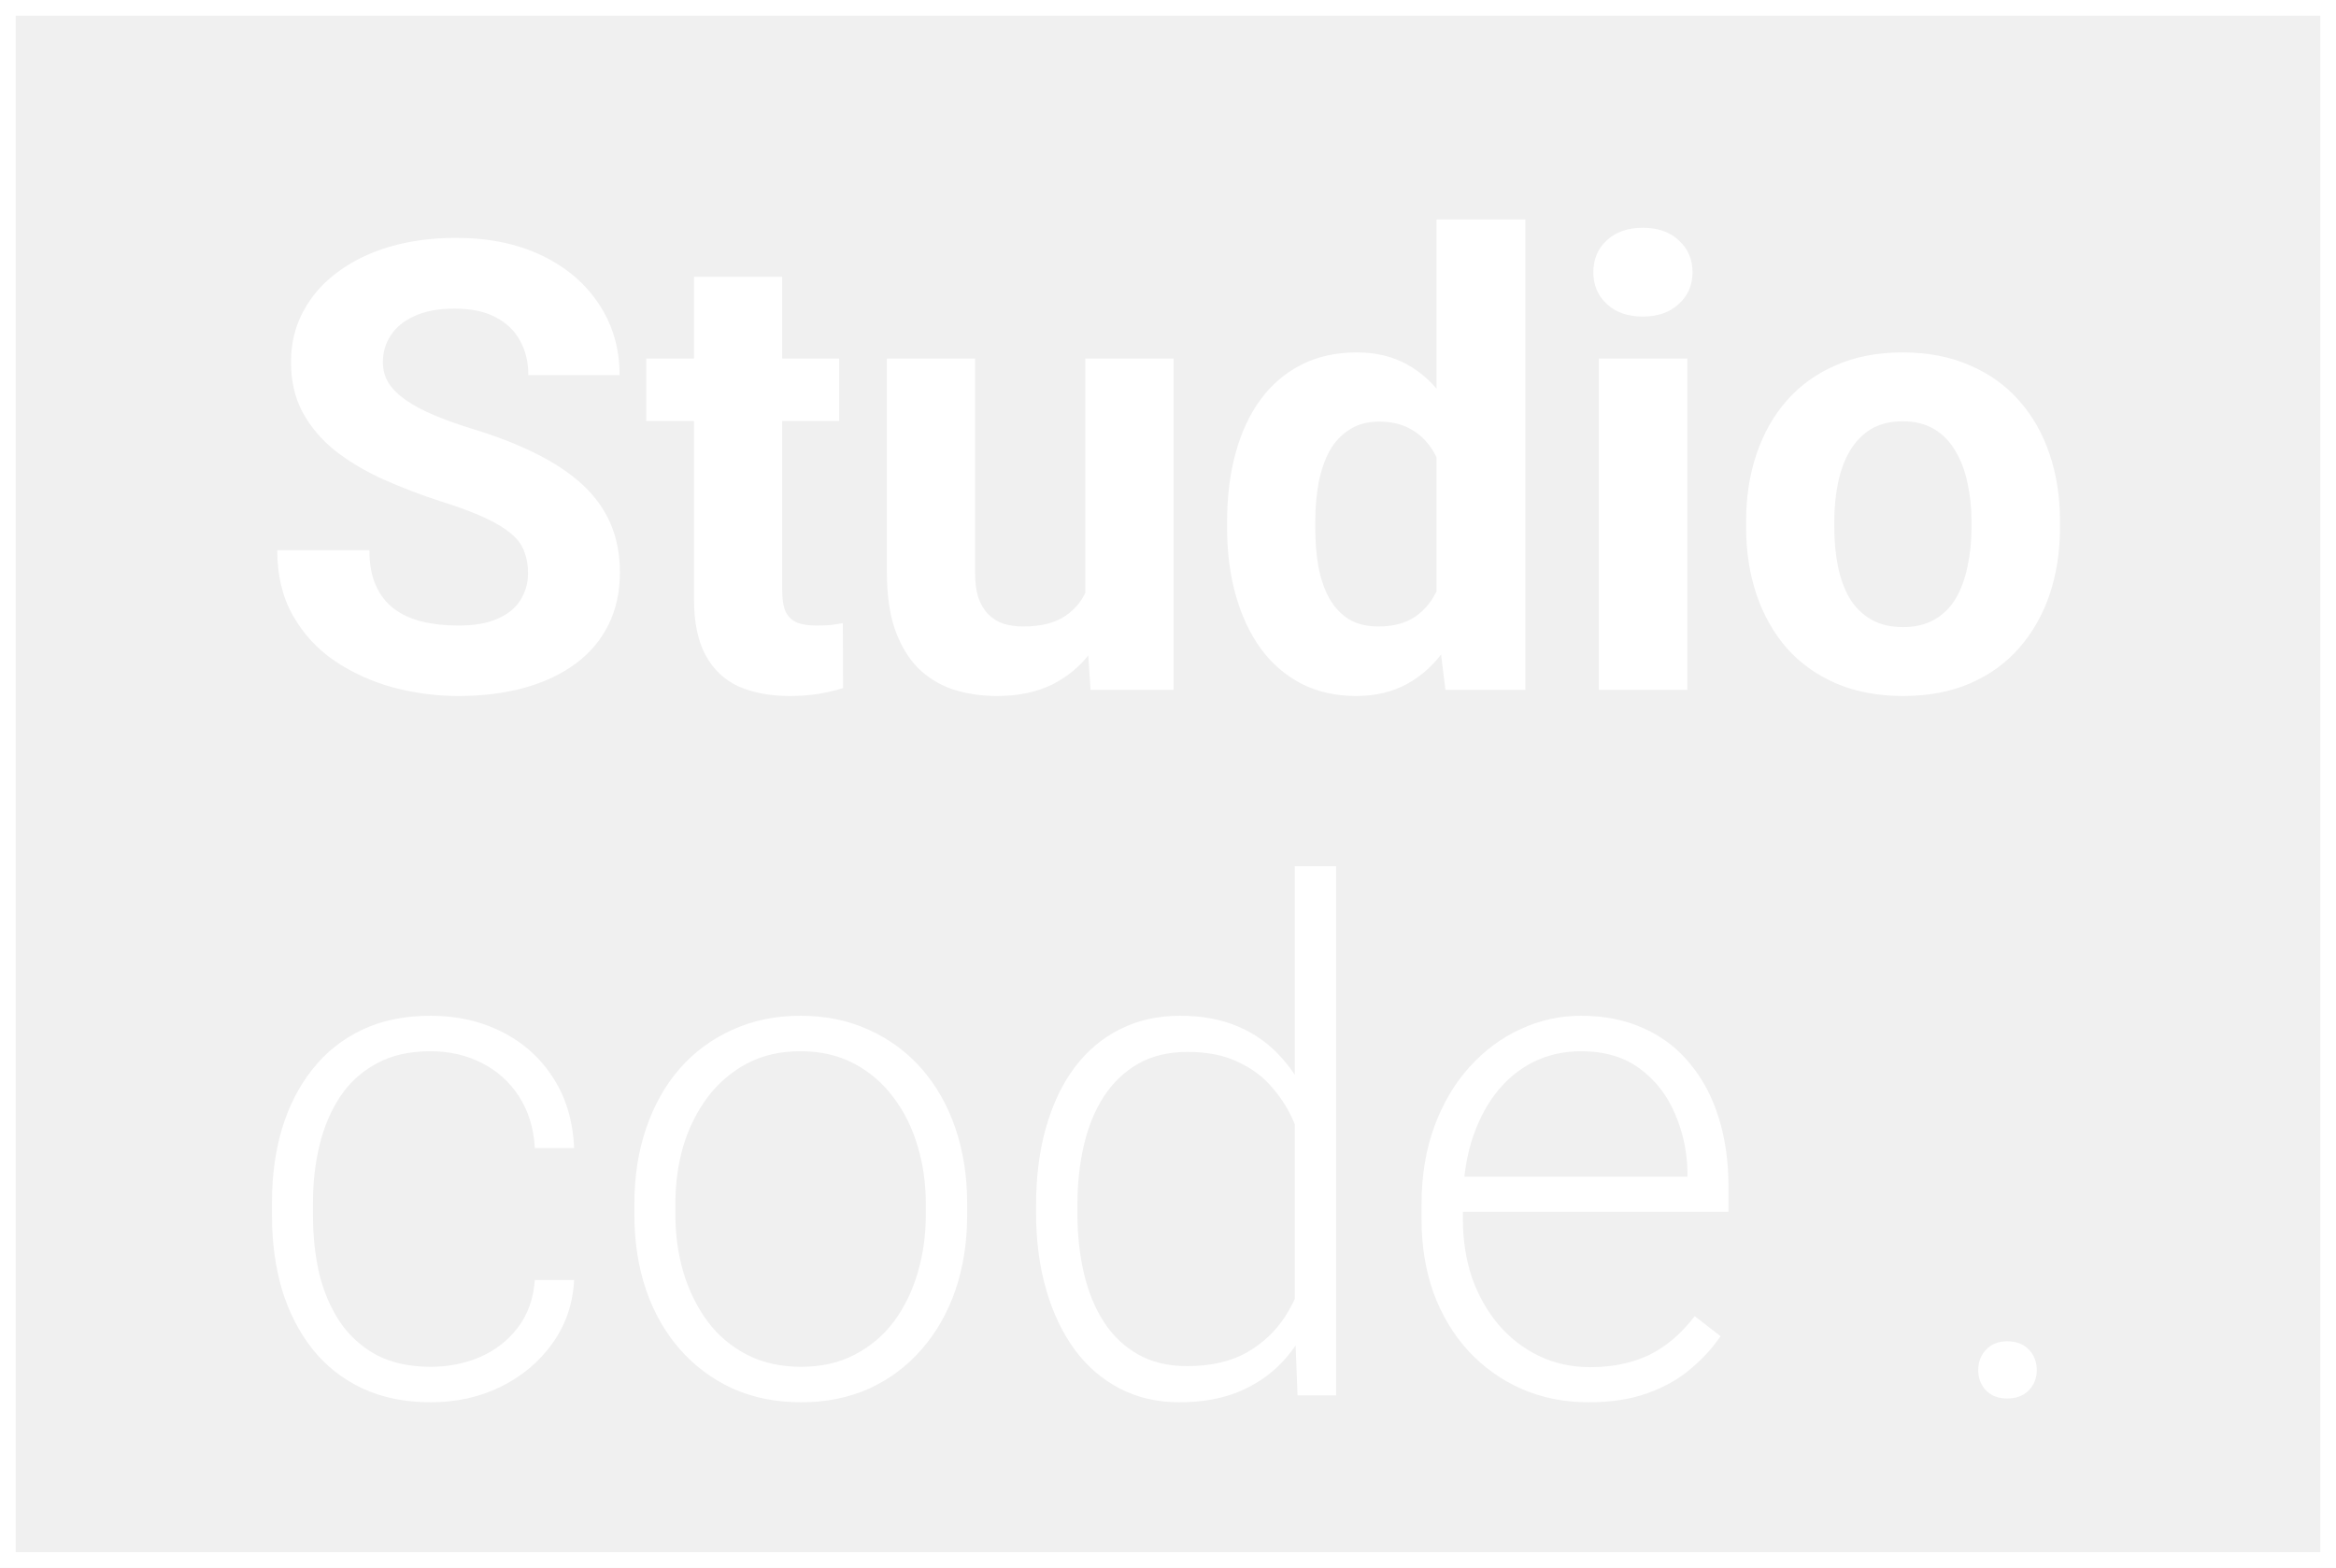
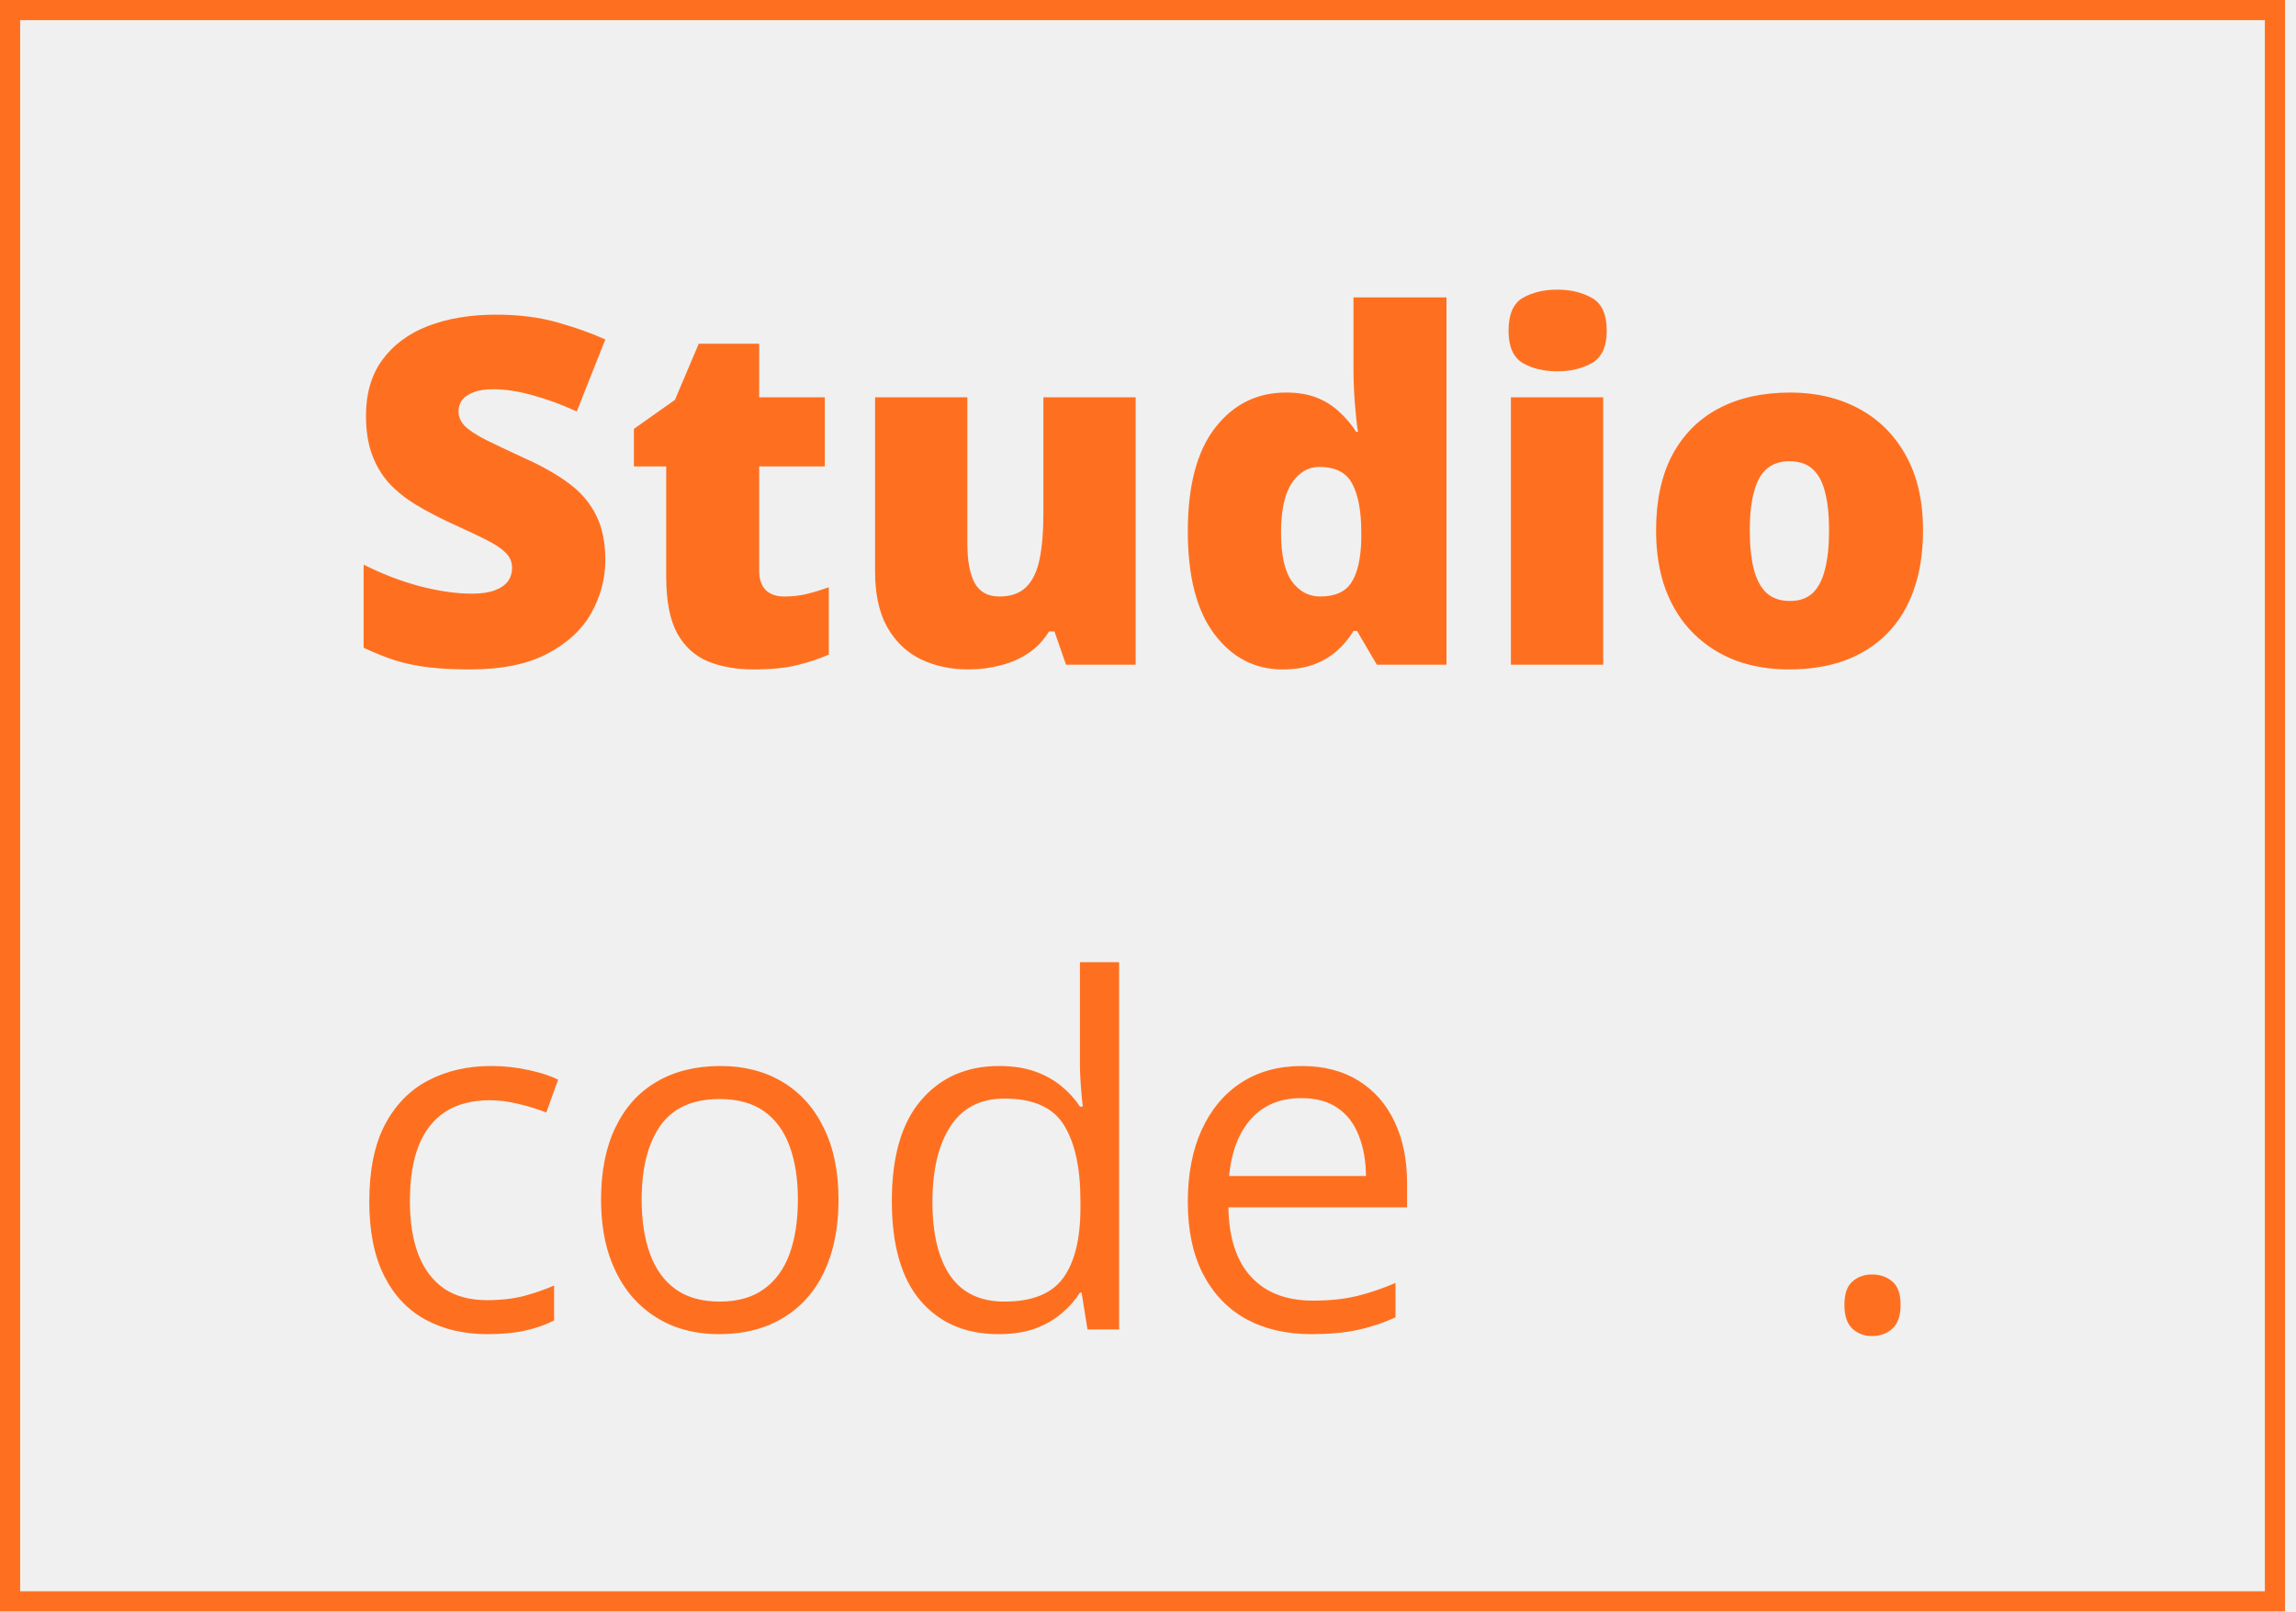
- <svg xmlns="http://www.w3.org/2000/svg" width="149" height="100" viewBox="0 0 149 100" fill="none">
-   <path d="M33.68 36.559C33.68 36.051 33.602 35.595 33.445 35.191C33.302 34.775 33.029 34.397 32.625 34.059C32.221 33.707 31.655 33.362 30.926 33.023C30.197 32.685 29.253 32.333 28.094 31.969C26.805 31.552 25.581 31.083 24.422 30.562C23.276 30.042 22.26 29.436 21.375 28.746C20.503 28.043 19.812 27.229 19.305 26.305C18.81 25.38 18.562 24.306 18.562 23.082C18.562 21.897 18.823 20.823 19.344 19.859C19.865 18.883 20.594 18.049 21.531 17.359C22.469 16.656 23.576 16.116 24.852 15.738C26.141 15.361 27.553 15.172 29.09 15.172C31.186 15.172 33.016 15.55 34.578 16.305C36.141 17.06 37.352 18.095 38.211 19.41C39.083 20.725 39.52 22.229 39.52 23.922H33.699C33.699 23.088 33.523 22.359 33.172 21.734C32.833 21.096 32.312 20.595 31.609 20.23C30.919 19.866 30.047 19.684 28.992 19.684C27.977 19.684 27.13 19.84 26.453 20.152C25.776 20.452 25.268 20.862 24.93 21.383C24.591 21.891 24.422 22.463 24.422 23.102C24.422 23.583 24.539 24.02 24.773 24.41C25.021 24.801 25.385 25.165 25.867 25.504C26.349 25.842 26.941 26.162 27.645 26.461C28.348 26.76 29.162 27.053 30.086 27.34C31.635 27.809 32.996 28.336 34.168 28.922C35.353 29.508 36.342 30.165 37.137 30.895C37.931 31.624 38.53 32.45 38.934 33.375C39.337 34.3 39.539 35.348 39.539 36.52C39.539 37.757 39.298 38.863 38.816 39.84C38.335 40.816 37.638 41.643 36.727 42.32C35.815 42.997 34.728 43.512 33.465 43.863C32.202 44.215 30.789 44.391 29.227 44.391C27.82 44.391 26.434 44.208 25.066 43.844C23.699 43.466 22.456 42.9 21.336 42.145C20.229 41.389 19.344 40.426 18.68 39.254C18.016 38.082 17.684 36.695 17.684 35.094H23.562C23.562 35.979 23.699 36.728 23.973 37.34C24.246 37.952 24.63 38.447 25.125 38.824C25.633 39.202 26.232 39.475 26.922 39.645C27.625 39.814 28.393 39.898 29.227 39.898C30.242 39.898 31.076 39.755 31.727 39.469C32.391 39.182 32.879 38.785 33.191 38.277C33.517 37.77 33.68 37.197 33.68 36.559ZM53.523 22.867V26.852H41.219V22.867H53.523ZM44.266 17.652H49.891V37.633C49.891 38.245 49.969 38.714 50.125 39.039C50.294 39.365 50.542 39.592 50.867 39.723C51.193 39.84 51.603 39.898 52.098 39.898C52.449 39.898 52.762 39.885 53.035 39.859C53.322 39.82 53.562 39.781 53.758 39.742L53.777 43.883C53.296 44.039 52.775 44.163 52.215 44.254C51.655 44.345 51.036 44.391 50.359 44.391C49.122 44.391 48.042 44.189 47.117 43.785C46.206 43.368 45.503 42.704 45.008 41.793C44.513 40.882 44.266 39.684 44.266 38.199V17.652ZM69.227 38.941V22.867H74.852V44H69.559L69.227 38.941ZM69.852 34.605L71.512 34.566C71.512 35.973 71.349 37.281 71.023 38.492C70.698 39.69 70.21 40.732 69.559 41.617C68.908 42.49 68.087 43.173 67.098 43.668C66.108 44.15 64.943 44.391 63.602 44.391C62.573 44.391 61.622 44.247 60.75 43.961C59.891 43.661 59.148 43.199 58.523 42.574C57.911 41.936 57.43 41.122 57.078 40.133C56.74 39.13 56.57 37.926 56.57 36.52V22.867H62.195V36.559C62.195 37.184 62.267 37.711 62.41 38.141C62.566 38.57 62.781 38.922 63.055 39.195C63.328 39.469 63.647 39.664 64.012 39.781C64.389 39.898 64.806 39.957 65.262 39.957C66.421 39.957 67.332 39.723 67.996 39.254C68.673 38.785 69.148 38.147 69.422 37.34C69.708 36.52 69.852 35.608 69.852 34.605ZM91.629 39.391V14H97.293V44H92.195L91.629 39.391ZM78.269 33.688V33.277C78.269 31.663 78.452 30.198 78.816 28.883C79.181 27.555 79.715 26.415 80.418 25.465C81.121 24.514 81.987 23.779 83.016 23.258C84.044 22.737 85.216 22.477 86.531 22.477C87.768 22.477 88.849 22.737 89.773 23.258C90.711 23.779 91.505 24.521 92.156 25.484C92.82 26.435 93.354 27.561 93.758 28.863C94.162 30.152 94.454 31.565 94.637 33.102V34C94.454 35.471 94.162 36.839 93.758 38.102C93.354 39.365 92.82 40.471 92.156 41.422C91.505 42.359 90.711 43.089 89.773 43.609C88.836 44.13 87.742 44.391 86.492 44.391C85.177 44.391 84.005 44.124 82.977 43.59C81.961 43.056 81.102 42.307 80.398 41.344C79.708 40.38 79.181 39.247 78.816 37.945C78.452 36.643 78.269 35.224 78.269 33.688ZM83.894 33.277V33.688C83.894 34.56 83.96 35.374 84.09 36.129C84.233 36.884 84.461 37.555 84.773 38.141C85.099 38.714 85.516 39.163 86.023 39.488C86.544 39.801 87.176 39.957 87.918 39.957C88.882 39.957 89.676 39.742 90.301 39.312C90.926 38.87 91.401 38.264 91.727 37.496C92.065 36.728 92.26 35.842 92.312 34.84V32.281C92.273 31.461 92.156 30.725 91.961 30.074C91.779 29.41 91.505 28.844 91.141 28.375C90.789 27.906 90.346 27.542 89.812 27.281C89.292 27.021 88.673 26.891 87.957 26.891C87.228 26.891 86.603 27.06 86.082 27.398C85.561 27.724 85.138 28.173 84.812 28.746C84.5 29.319 84.266 29.996 84.109 30.777C83.966 31.546 83.894 32.379 83.894 33.277ZM107.625 22.867V44H101.98V22.867H107.625ZM101.629 17.359C101.629 16.539 101.915 15.862 102.488 15.328C103.061 14.794 103.829 14.527 104.793 14.527C105.743 14.527 106.505 14.794 107.078 15.328C107.664 15.862 107.957 16.539 107.957 17.359C107.957 18.18 107.664 18.857 107.078 19.391C106.505 19.924 105.743 20.191 104.793 20.191C103.829 20.191 103.061 19.924 102.488 19.391C101.915 18.857 101.629 18.18 101.629 17.359ZM111.375 33.648V33.238C111.375 31.689 111.596 30.263 112.039 28.961C112.482 27.646 113.126 26.506 113.973 25.543C114.819 24.579 115.861 23.831 117.098 23.297C118.335 22.75 119.754 22.477 121.355 22.477C122.957 22.477 124.383 22.75 125.633 23.297C126.883 23.831 127.931 24.579 128.777 25.543C129.637 26.506 130.288 27.646 130.73 28.961C131.173 30.263 131.395 31.689 131.395 33.238V33.648C131.395 35.185 131.173 36.611 130.73 37.926C130.288 39.228 129.637 40.367 128.777 41.344C127.931 42.307 126.889 43.056 125.652 43.59C124.415 44.124 122.996 44.391 121.395 44.391C119.793 44.391 118.367 44.124 117.117 43.59C115.88 43.056 114.832 42.307 113.973 41.344C113.126 40.367 112.482 39.228 112.039 37.926C111.596 36.611 111.375 35.185 111.375 33.648ZM117 33.238V33.648C117 34.534 117.078 35.361 117.234 36.129C117.391 36.897 117.638 37.574 117.977 38.16C118.328 38.733 118.784 39.182 119.344 39.508C119.904 39.833 120.587 39.996 121.395 39.996C122.176 39.996 122.846 39.833 123.406 39.508C123.966 39.182 124.415 38.733 124.754 38.16C125.092 37.574 125.34 36.897 125.496 36.129C125.665 35.361 125.75 34.534 125.75 33.648V33.238C125.75 32.379 125.665 31.572 125.496 30.816C125.34 30.048 125.086 29.371 124.734 28.785C124.396 28.186 123.947 27.717 123.387 27.379C122.827 27.04 122.15 26.871 121.355 26.871C120.561 26.871 119.884 27.04 119.324 27.379C118.777 27.717 118.328 28.186 117.977 28.785C117.638 29.371 117.391 30.048 117.234 30.816C117.078 31.572 117 32.379 117 33.238ZM27.479 87.176C28.592 87.176 29.632 86.971 30.599 86.561C31.58 86.136 32.386 85.514 33.016 84.693C33.66 83.858 34.026 82.84 34.114 81.639H36.619C36.546 83.148 36.084 84.496 35.235 85.682C34.4 86.854 33.301 87.777 31.939 88.451C30.591 89.11 29.105 89.439 27.479 89.439C25.823 89.439 24.358 89.139 23.084 88.539C21.824 87.938 20.77 87.103 19.92 86.034C19.07 84.95 18.426 83.69 17.986 82.254C17.561 80.804 17.349 79.244 17.349 77.574V76.651C17.349 74.981 17.561 73.429 17.986 71.993C18.426 70.543 19.07 69.283 19.92 68.214C20.77 67.13 21.824 66.288 23.084 65.687C24.344 65.086 25.801 64.786 27.456 64.786C29.156 64.786 30.679 65.13 32.027 65.819C33.389 66.507 34.473 67.481 35.279 68.741C36.099 70.001 36.546 71.495 36.619 73.224H34.114C34.041 71.949 33.704 70.851 33.103 69.928C32.503 69.005 31.712 68.294 30.73 67.796C29.749 67.298 28.658 67.049 27.456 67.049C26.109 67.049 24.959 67.313 24.007 67.84C23.055 68.353 22.278 69.064 21.678 69.972C21.092 70.865 20.66 71.891 20.381 73.048C20.103 74.19 19.964 75.392 19.964 76.651V77.574C19.964 78.849 20.096 80.064 20.359 81.222C20.638 82.364 21.07 83.382 21.656 84.276C22.256 85.169 23.033 85.88 23.985 86.407C24.952 86.92 26.116 87.176 27.479 87.176ZM40.464 77.486V76.761C40.464 75.033 40.713 73.436 41.211 71.971C41.709 70.506 42.42 69.239 43.343 68.17C44.28 67.101 45.401 66.273 46.705 65.687C48.008 65.086 49.459 64.786 51.055 64.786C52.666 64.786 54.124 65.086 55.428 65.687C56.731 66.273 57.852 67.101 58.79 68.17C59.727 69.239 60.445 70.506 60.943 71.971C61.441 73.436 61.69 75.033 61.69 76.761V77.486C61.69 79.215 61.441 80.811 60.943 82.276C60.445 83.727 59.727 84.986 58.79 86.056C57.867 87.125 56.753 87.96 55.45 88.561C54.146 89.147 52.696 89.439 51.099 89.439C49.488 89.439 48.03 89.147 46.727 88.561C45.423 87.96 44.302 87.125 43.365 86.056C42.427 84.986 41.709 83.727 41.211 82.276C40.713 80.811 40.464 79.215 40.464 77.486ZM43.079 76.761V77.486C43.079 78.79 43.255 80.028 43.606 81.2C43.958 82.357 44.471 83.39 45.145 84.298C45.818 85.191 46.653 85.894 47.649 86.407C48.645 86.92 49.795 87.176 51.099 87.176C52.388 87.176 53.523 86.92 54.505 86.407C55.501 85.894 56.336 85.191 57.01 84.298C57.684 83.39 58.189 82.357 58.526 81.2C58.877 80.028 59.053 78.79 59.053 77.486V76.761C59.053 75.472 58.877 74.249 58.526 73.092C58.189 71.935 57.676 70.902 56.988 69.994C56.314 69.085 55.479 68.368 54.483 67.84C53.487 67.313 52.344 67.049 51.055 67.049C49.766 67.049 48.623 67.313 47.627 67.84C46.646 68.368 45.811 69.085 45.123 69.994C44.449 70.902 43.936 71.935 43.584 73.092C43.248 74.249 43.079 75.472 43.079 76.761ZM82.586 84.386V55.25H85.223V89H82.762L82.586 84.386ZM66.085 77.355V76.893C66.085 75.047 66.297 73.385 66.722 71.905C67.147 70.411 67.754 69.137 68.545 68.082C69.351 67.013 70.318 66.2 71.446 65.643C72.574 65.072 73.848 64.786 75.269 64.786C76.661 64.786 77.891 65.013 78.96 65.467C80.03 65.921 80.945 66.573 81.707 67.423C82.483 68.272 83.106 69.283 83.575 70.455C84.058 71.627 84.41 72.931 84.629 74.366V80.233C84.454 81.581 84.131 82.818 83.663 83.946C83.194 85.06 82.571 86.034 81.795 86.869C81.019 87.689 80.081 88.326 78.982 88.78C77.898 89.22 76.646 89.439 75.225 89.439C73.819 89.439 72.552 89.147 71.424 88.561C70.296 87.975 69.336 87.147 68.545 86.078C67.754 84.994 67.147 83.712 66.722 82.232C66.297 80.753 66.085 79.127 66.085 77.355ZM68.721 76.893V77.355C68.721 78.746 68.86 80.035 69.139 81.222C69.417 82.408 69.842 83.441 70.413 84.32C70.984 85.199 71.71 85.887 72.588 86.385C73.467 86.883 74.507 87.132 75.709 87.132C77.217 87.132 78.484 86.847 79.51 86.275C80.535 85.689 81.356 84.92 81.971 83.968C82.586 83.001 83.033 81.947 83.311 80.804V73.971C83.135 73.194 82.879 72.403 82.542 71.598C82.205 70.792 81.744 70.052 81.158 69.378C80.586 68.69 79.854 68.141 78.96 67.731C78.082 67.306 77.012 67.093 75.752 67.093C74.537 67.093 73.489 67.342 72.61 67.84C71.731 68.338 70.999 69.034 70.413 69.928C69.842 70.807 69.417 71.839 69.139 73.026C68.86 74.212 68.721 75.501 68.721 76.893ZM101.329 89.439C99.776 89.439 98.348 89.154 97.044 88.582C95.755 88.011 94.627 87.206 93.66 86.165C92.708 85.126 91.968 83.895 91.441 82.474C90.928 81.039 90.672 79.471 90.672 77.772V76.827C90.672 74.996 90.943 73.341 91.485 71.861C92.027 70.382 92.774 69.115 93.726 68.06C94.678 67.005 95.762 66.2 96.978 65.643C98.209 65.072 99.498 64.786 100.845 64.786C102.354 64.786 103.694 65.057 104.866 65.599C106.038 66.126 107.02 66.881 107.811 67.862C108.616 68.829 109.224 69.979 109.634 71.312C110.044 72.63 110.25 74.088 110.25 75.685V77.289H92.254V75.047H107.635V74.74C107.605 73.407 107.334 72.162 106.822 71.004C106.324 69.832 105.577 68.88 104.581 68.148C103.584 67.415 102.339 67.049 100.845 67.049C99.732 67.049 98.707 67.284 97.769 67.752C96.846 68.221 96.048 68.895 95.374 69.774C94.715 70.638 94.202 71.671 93.836 72.872C93.484 74.059 93.309 75.377 93.309 76.827V77.772C93.309 79.09 93.499 80.321 93.88 81.463C94.275 82.591 94.832 83.587 95.55 84.452C96.282 85.316 97.147 85.99 98.143 86.473C99.139 86.957 100.237 87.198 101.438 87.198C102.845 87.198 104.09 86.942 105.174 86.429C106.258 85.902 107.232 85.074 108.096 83.946L109.744 85.221C109.231 85.982 108.587 86.686 107.811 87.33C107.049 87.975 106.133 88.487 105.064 88.868C103.995 89.249 102.75 89.439 101.329 89.439ZM126.18 87.396C126.18 86.883 126.341 86.451 126.663 86.1C127 85.733 127.454 85.55 128.025 85.55C128.611 85.55 129.073 85.726 129.41 86.078C129.747 86.429 129.915 86.869 129.915 87.396C129.915 87.894 129.747 88.319 129.41 88.67C129.073 89.022 128.611 89.198 128.025 89.198C127.454 89.198 127 89.022 126.663 88.67C126.341 88.319 126.18 87.894 126.18 87.396Z" fill="white" />
-   <rect x="0.5" y="0.5" width="148" height="99" stroke="white" />
+ <svg xmlns="http://www.w3.org/2000/svg" width="114" height="80" viewBox="0 0 114 80" fill="none">
+   <path d="M30.055 27.797C30.055 28.727 29.82 29.609 29.352 30.445C28.883 31.273 28.152 31.945 27.16 32.461C26.176 32.977 24.902 33.234 23.34 33.234C22.559 33.234 21.871 33.199 21.277 33.129C20.691 33.059 20.145 32.945 19.637 32.789C19.129 32.625 18.602 32.414 18.055 32.156V28.031C18.984 28.5 19.922 28.859 20.867 29.109C21.812 29.352 22.668 29.473 23.434 29.473C23.895 29.473 24.27 29.418 24.559 29.309C24.855 29.199 25.074 29.051 25.215 28.863C25.355 28.668 25.426 28.445 25.426 28.195C25.426 27.898 25.32 27.648 25.109 27.445C24.906 27.234 24.578 27.016 24.125 26.789C23.672 26.562 23.074 26.281 22.332 25.945C21.699 25.648 21.125 25.344 20.609 25.031C20.102 24.719 19.664 24.363 19.297 23.965C18.938 23.559 18.66 23.086 18.465 22.547C18.27 22.008 18.172 21.371 18.172 20.637C18.172 19.535 18.441 18.613 18.98 17.871C19.527 17.121 20.285 16.559 21.254 16.184C22.23 15.809 23.355 15.621 24.629 15.621C25.746 15.621 26.75 15.746 27.641 15.996C28.539 16.246 29.344 16.531 30.055 16.852L28.637 20.426C27.902 20.09 27.18 19.824 26.469 19.629C25.758 19.426 25.098 19.324 24.488 19.324C24.09 19.324 23.762 19.375 23.504 19.477C23.254 19.57 23.066 19.699 22.941 19.863C22.824 20.027 22.766 20.215 22.766 20.426C22.766 20.691 22.867 20.93 23.07 21.141C23.281 21.352 23.629 21.582 24.113 21.832C24.605 22.074 25.273 22.391 26.117 22.781C26.953 23.156 27.664 23.562 28.25 24C28.836 24.43 29.281 24.949 29.586 25.559C29.898 26.16 30.055 26.906 30.055 27.797ZM38.938 29.613C39.352 29.613 39.73 29.57 40.074 29.484C40.418 29.398 40.777 29.289 41.152 29.156V32.496C40.652 32.715 40.121 32.891 39.559 33.023C39.004 33.164 38.293 33.234 37.426 33.234C36.566 33.234 35.809 33.102 35.152 32.836C34.496 32.562 33.984 32.094 33.617 31.43C33.258 30.758 33.078 29.824 33.078 28.629V23.156H31.473V21.293L33.512 19.852L34.695 17.062H37.695V19.723H40.953V23.156H37.695V28.324C37.695 28.754 37.805 29.078 38.023 29.297C38.242 29.508 38.547 29.613 38.938 29.613ZM56.387 19.723V33H52.93L52.355 31.348H52.086C51.812 31.793 51.465 32.156 51.043 32.438C50.629 32.711 50.168 32.91 49.66 33.035C49.152 33.168 48.625 33.234 48.078 33.234C47.211 33.234 46.426 33.066 45.723 32.73C45.027 32.395 44.473 31.867 44.059 31.148C43.652 30.43 43.449 29.504 43.449 28.371V19.723H48.031V26.977C48.031 27.836 48.152 28.492 48.395 28.945C48.645 29.391 49.051 29.613 49.613 29.613C50.191 29.613 50.637 29.457 50.949 29.145C51.27 28.832 51.492 28.371 51.617 27.762C51.742 27.152 51.805 26.41 51.805 25.535V19.723H56.387ZM63.676 33.234C62.309 33.234 61.184 32.652 60.301 31.488C59.418 30.324 58.977 28.621 58.977 26.379C58.977 24.113 59.43 22.398 60.336 21.234C61.242 20.07 62.414 19.488 63.852 19.488C64.445 19.488 64.957 19.574 65.387 19.746C65.816 19.918 66.188 20.152 66.5 20.449C66.82 20.738 67.098 21.066 67.332 21.434H67.426C67.371 21.098 67.32 20.637 67.273 20.051C67.227 19.457 67.203 18.879 67.203 18.316V14.766H71.82V33H68.363L67.379 31.324H67.203C66.992 31.676 66.727 31.996 66.406 32.285C66.094 32.574 65.711 32.805 65.258 32.977C64.812 33.148 64.285 33.234 63.676 33.234ZM65.551 29.613C66.285 29.613 66.801 29.383 67.098 28.922C67.402 28.453 67.566 27.742 67.59 26.789V26.426C67.59 25.379 67.441 24.578 67.144 24.023C66.856 23.461 66.309 23.18 65.504 23.18C64.957 23.18 64.504 23.445 64.144 23.977C63.785 24.508 63.605 25.332 63.605 26.449C63.605 27.551 63.785 28.355 64.144 28.863C64.512 29.363 64.981 29.613 65.551 29.613ZM79.602 19.723V33H75.019V19.723H79.602ZM77.328 14.379C77.984 14.379 78.555 14.516 79.039 14.789C79.531 15.062 79.777 15.605 79.777 16.418C79.777 17.207 79.531 17.742 79.039 18.023C78.555 18.297 77.984 18.434 77.328 18.434C76.656 18.434 76.082 18.297 75.606 18.023C75.137 17.742 74.902 17.207 74.902 16.418C74.902 15.605 75.137 15.062 75.606 14.789C76.082 14.516 76.656 14.379 77.328 14.379ZM95.481 26.332C95.481 27.441 95.328 28.426 95.023 29.285C94.719 30.145 94.277 30.867 93.699 31.453C93.121 32.039 92.422 32.484 91.602 32.789C90.781 33.086 89.856 33.234 88.824 33.234C87.863 33.234 86.981 33.086 86.176 32.789C85.379 32.484 84.684 32.039 84.09 31.453C83.496 30.867 83.035 30.145 82.707 29.285C82.387 28.426 82.227 27.441 82.227 26.332C82.227 24.863 82.492 23.621 83.023 22.605C83.562 21.59 84.328 20.816 85.32 20.285C86.32 19.754 87.512 19.488 88.894 19.488C90.168 19.488 91.301 19.754 92.293 20.285C93.285 20.816 94.062 21.59 94.625 22.605C95.195 23.621 95.481 24.863 95.481 26.332ZM86.879 26.332C86.879 27.09 86.945 27.73 87.078 28.254C87.211 28.77 87.422 29.164 87.711 29.438C88.008 29.703 88.394 29.836 88.871 29.836C89.348 29.836 89.727 29.703 90.008 29.438C90.289 29.164 90.492 28.77 90.617 28.254C90.75 27.73 90.816 27.09 90.816 26.332C90.816 25.574 90.75 24.941 90.617 24.434C90.492 23.926 90.285 23.543 89.996 23.285C89.715 23.027 89.332 22.898 88.848 22.898C88.152 22.898 87.648 23.188 87.336 23.766C87.031 24.344 86.879 25.199 86.879 26.332ZM24.195 66.234C23.039 66.234 22.02 65.996 21.137 65.519C20.254 65.043 19.566 64.316 19.074 63.34C18.582 62.363 18.336 61.133 18.336 59.648C18.336 58.094 18.594 56.824 19.109 55.84C19.633 54.848 20.352 54.113 21.266 53.637C22.18 53.16 23.219 52.922 24.383 52.922C25.023 52.922 25.641 52.988 26.234 53.121C26.836 53.246 27.328 53.406 27.711 53.602L27.125 55.23C26.734 55.074 26.281 54.934 25.766 54.809C25.258 54.684 24.781 54.621 24.336 54.621C23.445 54.621 22.703 54.812 22.109 55.195C21.523 55.578 21.082 56.141 20.785 56.883C20.496 57.625 20.352 58.539 20.352 59.625C20.352 60.664 20.492 61.551 20.773 62.285C21.062 63.02 21.488 63.582 22.051 63.973C22.621 64.356 23.332 64.547 24.184 64.547C24.863 64.547 25.477 64.477 26.023 64.336C26.57 64.188 27.066 64.016 27.512 63.82V65.555C27.082 65.773 26.602 65.941 26.07 66.059C25.547 66.176 24.922 66.234 24.195 66.234ZM41.633 59.555C41.633 60.609 41.496 61.551 41.223 62.379C40.949 63.207 40.555 63.906 40.039 64.477C39.523 65.047 38.898 65.484 38.164 65.789C37.438 66.086 36.613 66.234 35.691 66.234C34.832 66.234 34.043 66.086 33.324 65.789C32.613 65.484 31.996 65.047 31.473 64.477C30.957 63.906 30.555 63.207 30.266 62.379C29.984 61.551 29.844 60.609 29.844 59.555C29.844 58.148 30.082 56.953 30.559 55.969C31.035 54.977 31.715 54.223 32.598 53.707C33.488 53.184 34.547 52.922 35.773 52.922C36.945 52.922 37.969 53.184 38.844 53.707C39.727 54.23 40.41 54.988 40.895 55.98C41.387 56.965 41.633 58.156 41.633 59.555ZM31.859 59.555C31.859 60.586 31.996 61.48 32.27 62.238C32.543 62.996 32.965 63.582 33.535 63.996C34.105 64.41 34.84 64.617 35.738 64.617C36.629 64.617 37.359 64.41 37.93 63.996C38.508 63.582 38.934 62.996 39.207 62.238C39.48 61.48 39.617 60.586 39.617 59.555C39.617 58.531 39.48 57.648 39.207 56.906C38.934 56.156 38.512 55.578 37.941 55.172C37.371 54.766 36.633 54.562 35.727 54.562C34.391 54.562 33.41 55.004 32.785 55.887C32.168 56.77 31.859 57.992 31.859 59.555ZM49.566 66.234C47.941 66.234 46.652 65.68 45.699 64.57C44.754 63.461 44.281 61.812 44.281 59.625C44.281 57.414 44.766 55.746 45.734 54.621C46.703 53.488 47.992 52.922 49.602 52.922C50.281 52.922 50.875 53.012 51.383 53.191C51.891 53.371 52.328 53.613 52.695 53.918C53.062 54.215 53.371 54.555 53.621 54.938H53.762C53.73 54.695 53.699 54.363 53.668 53.941C53.637 53.52 53.621 53.176 53.621 52.91V47.766H55.566V66H53.996L53.703 64.172H53.621C53.379 64.555 53.07 64.902 52.695 65.215C52.328 65.527 51.887 65.777 51.371 65.965C50.863 66.144 50.262 66.234 49.566 66.234ZM49.871 64.617C51.246 64.617 52.219 64.227 52.789 63.445C53.359 62.664 53.645 61.504 53.645 59.965V59.613C53.645 57.98 53.371 56.727 52.824 55.852C52.285 54.977 51.301 54.539 49.871 54.539C48.676 54.539 47.781 55 47.188 55.922C46.594 56.836 46.297 58.086 46.297 59.672C46.297 61.25 46.59 62.469 47.176 63.328C47.77 64.188 48.668 64.617 49.871 64.617ZM64.637 52.922C65.731 52.922 66.668 53.164 67.449 53.648C68.231 54.133 68.828 54.812 69.242 55.688C69.656 56.555 69.863 57.57 69.863 58.734V59.941H60.992C61.016 61.449 61.391 62.598 62.117 63.387C62.844 64.176 63.867 64.57 65.188 64.57C66 64.57 66.719 64.496 67.344 64.348C67.969 64.199 68.617 63.98 69.289 63.691V65.402C68.641 65.691 67.996 65.902 67.356 66.035C66.723 66.168 65.973 66.234 65.106 66.234C63.871 66.234 62.793 65.984 61.871 65.484C60.957 64.977 60.246 64.234 59.738 63.258C59.23 62.281 58.977 61.086 58.977 59.672C58.977 58.289 59.207 57.094 59.668 56.086C60.137 55.07 60.793 54.289 61.637 53.742C62.488 53.195 63.488 52.922 64.637 52.922ZM64.613 54.516C63.574 54.516 62.746 54.855 62.129 55.535C61.512 56.215 61.145 57.164 61.027 58.383H67.824C67.816 57.617 67.695 56.945 67.461 56.367C67.234 55.781 66.887 55.328 66.418 55.008C65.949 54.68 65.348 54.516 64.613 54.516ZM91.578 64.781C91.578 64.234 91.711 63.848 91.977 63.621C92.242 63.387 92.566 63.27 92.949 63.27C93.348 63.27 93.684 63.387 93.957 63.621C94.231 63.848 94.367 64.234 94.367 64.781C94.367 65.32 94.231 65.715 93.957 65.965C93.684 66.207 93.348 66.328 92.949 66.328C92.566 66.328 92.242 66.207 91.977 65.965C91.711 65.715 91.578 65.32 91.578 64.781Z" fill="#FE7020" />
+   <rect x="0.5" y="0.5" width="112.455" height="79" stroke="#FE7020" />
</svg>
